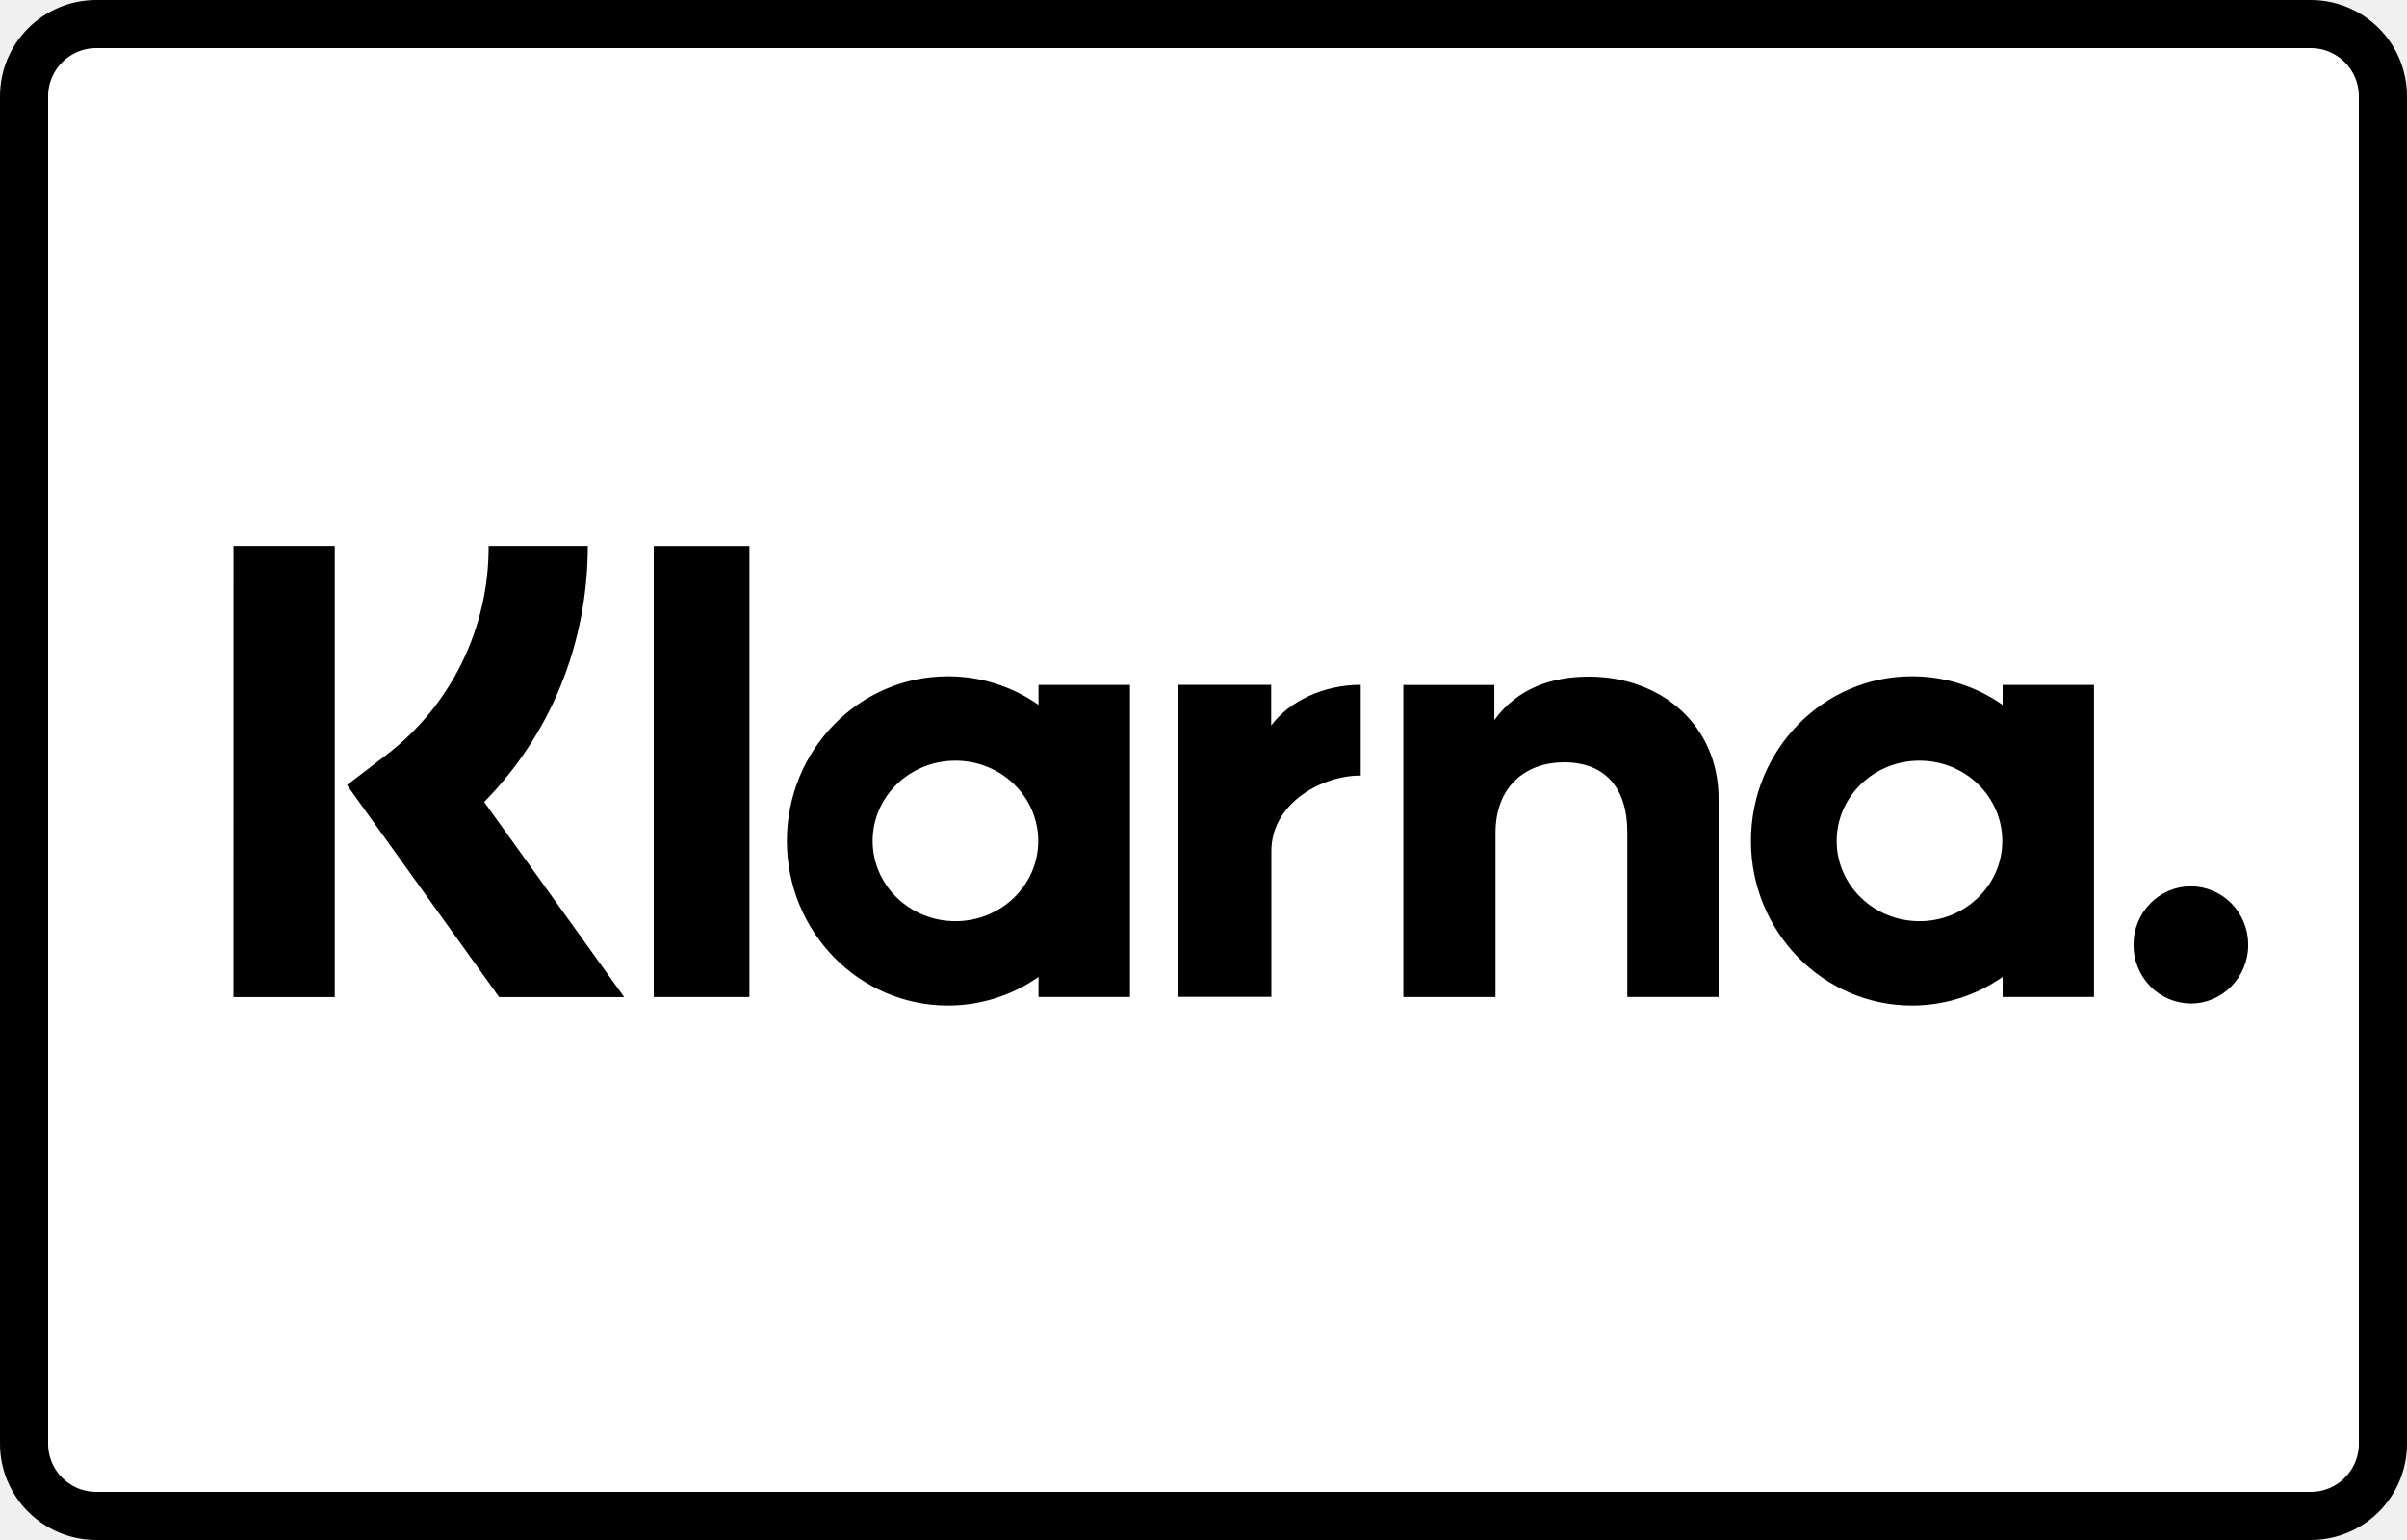
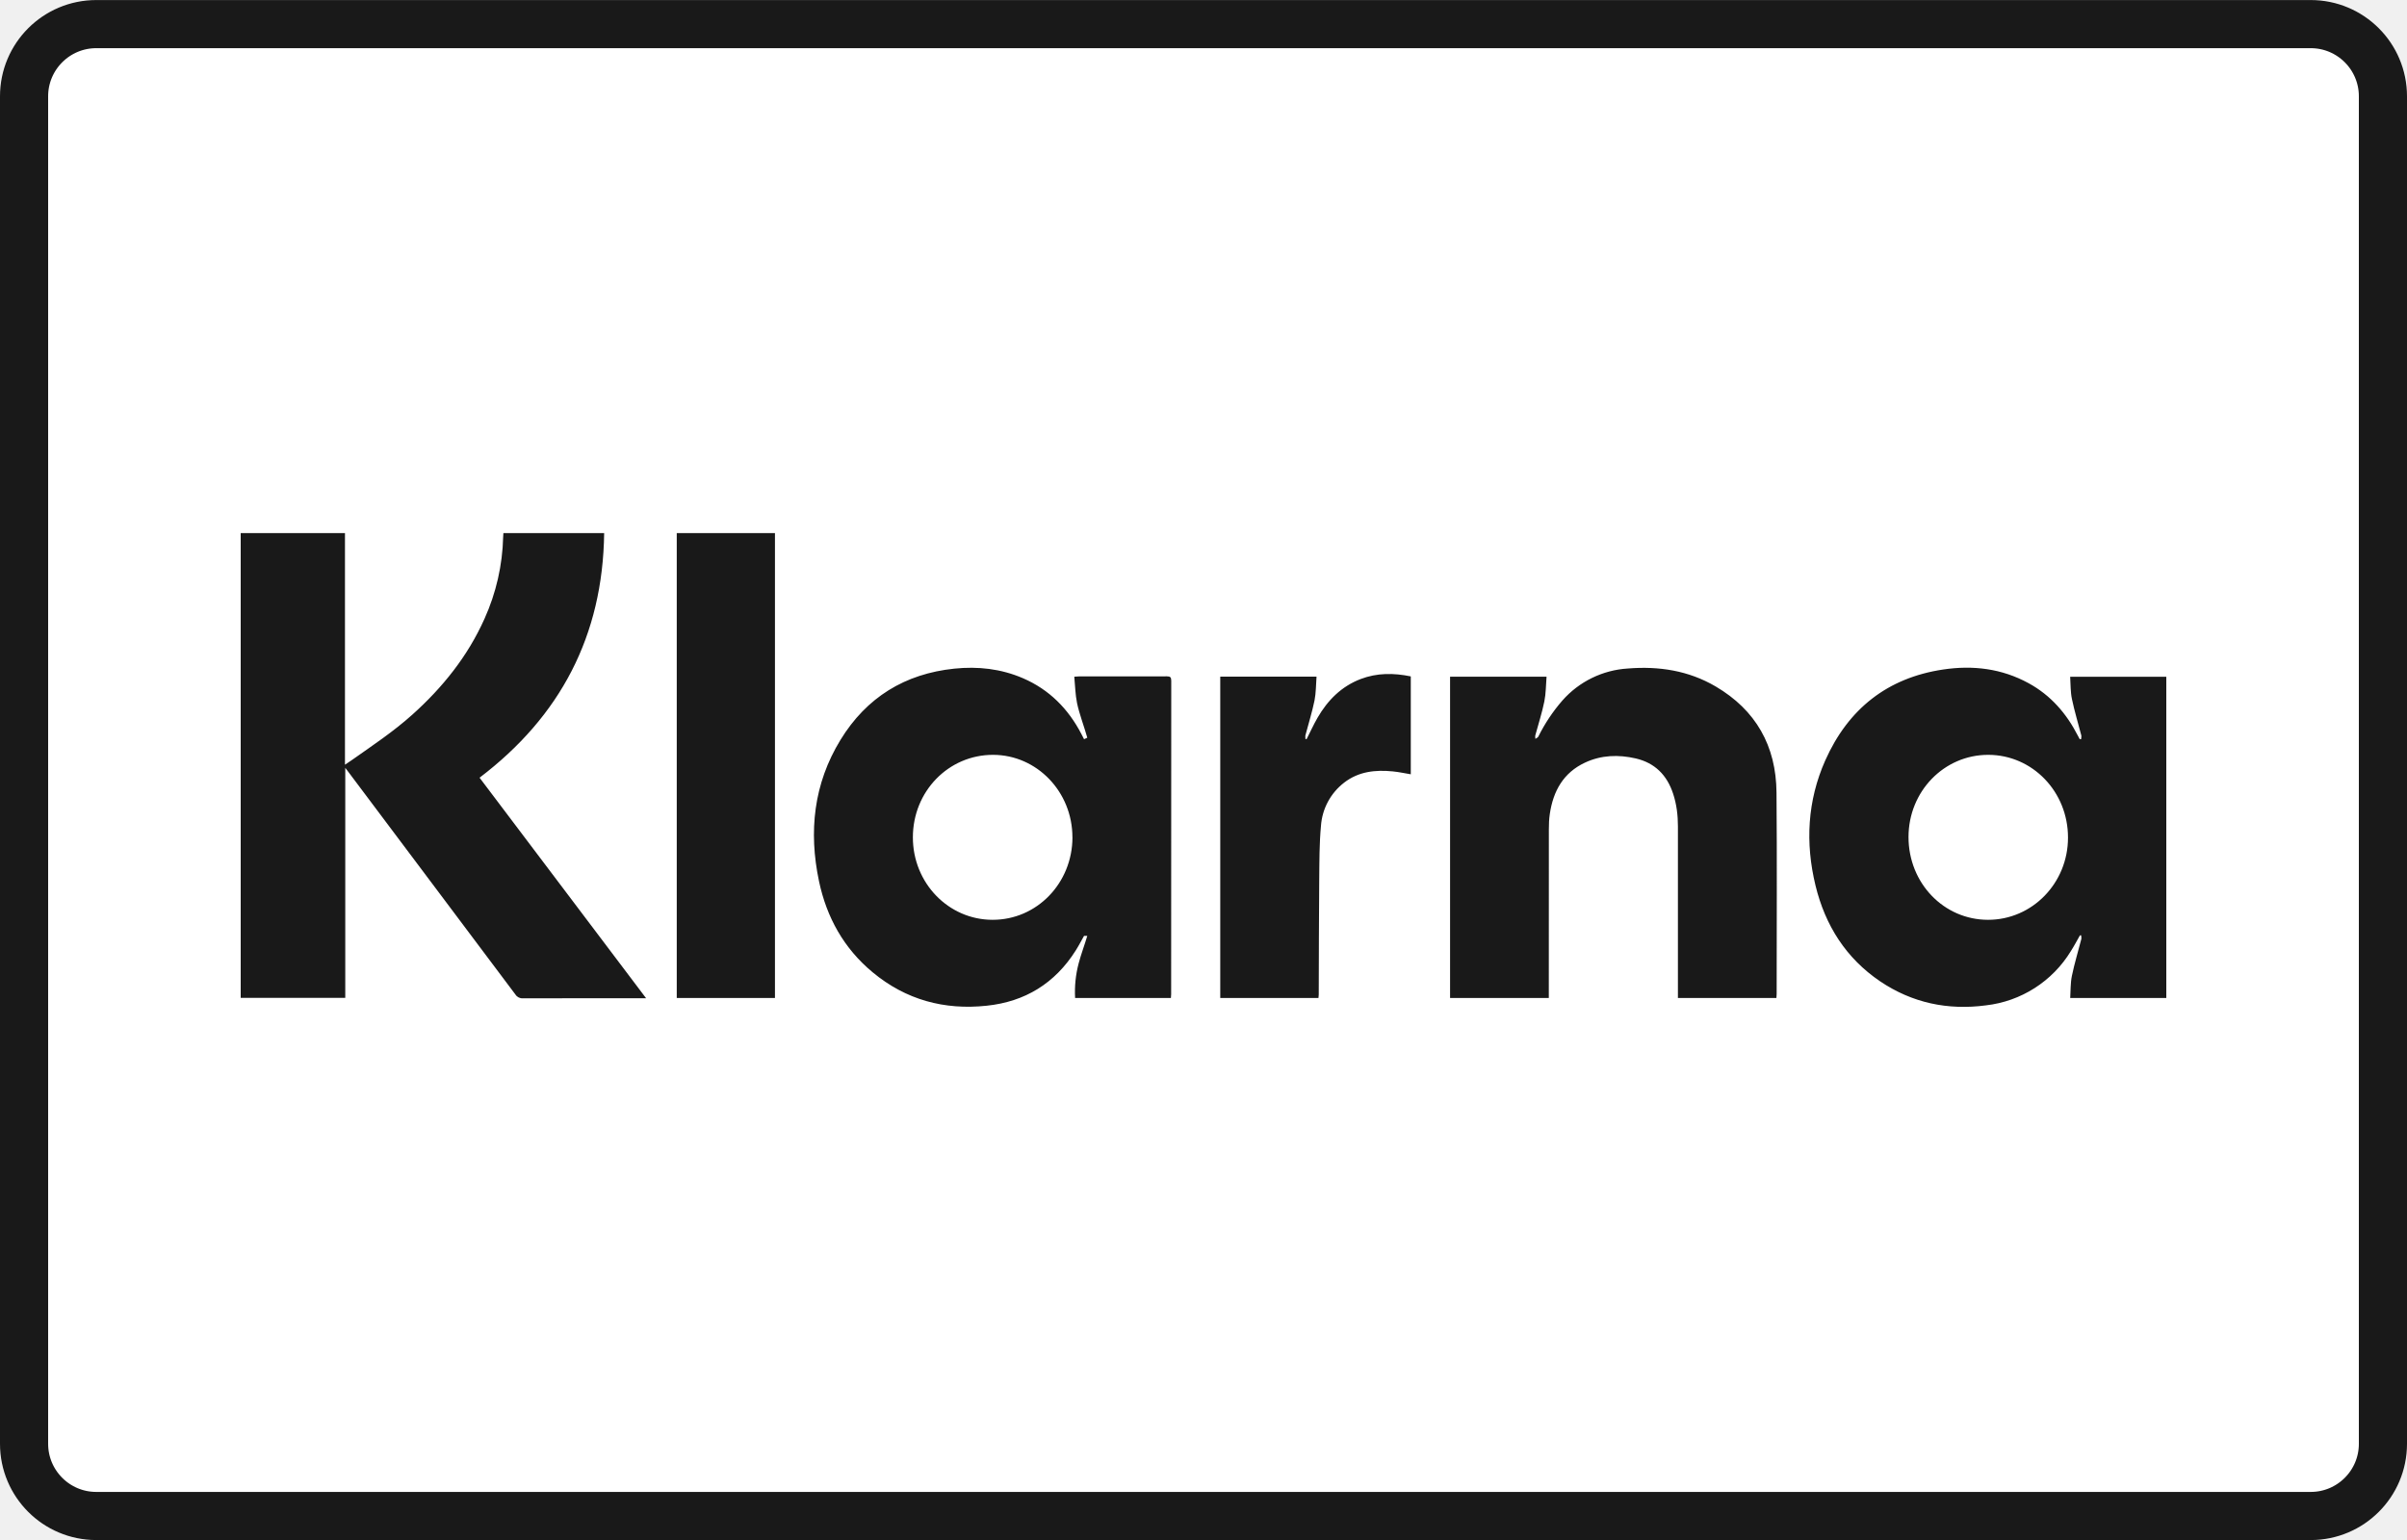
<svg xmlns="http://www.w3.org/2000/svg" viewBox="0 0 50 32">
-   <rect x=".5" y=".5" width="49" height="31" rx="1.5" fill="#fff" stroke="#000" stroke-width="1" />
-   <path d="M45.51 18.416a1.18 1.18 0 0 0-.844.358 1.212 1.212 0 0 0-.347.86 1.225 1.225 0 0 0 .346.859 1.192 1.192 0 0 0 .845.359c.657 0 1.191-.546 1.191-1.218a1.225 1.225 0 0 0-.346-.86 1.195 1.195 0 0 0-.845-.358Zm-3.917-.942c0-.922-.77-1.668-1.72-1.668s-1.72.747-1.72 1.668c0 .921.77 1.667 1.72 1.667s1.72-.746 1.72-1.667Zm.007-3.242h1.898v6.484H41.6V20.3a3.277 3.277 0 0 1-1.883.594c-1.847 0-3.345-1.532-3.345-3.42 0-1.89 1.498-3.421 3.345-3.421a3.27 3.27 0 0 1 1.883.593v-.415Zm-8.603-.172c-.757 0-1.475.24-1.956.903v-.73h-1.89v6.484h1.914V17.31c0-.986.646-1.47 1.425-1.47.834 0 1.314.51 1.314 1.456v3.42H35.7v-4.122c0-1.509-1.174-2.535-2.703-2.535Zm-6.591 1.014v-.844h-1.944v6.484h1.948v-3.028c0-1.021 1.082-1.57 1.833-1.57h.023V14.23c-.772 0-1.48.338-1.86.844Zm-4.839 2.4c0-.922-.77-1.668-1.72-1.668s-1.72.747-1.72 1.668c0 .921.77 1.667 1.72 1.667s1.72-.746 1.72-1.667Zm.006-3.242h1.9v6.484h-1.9V20.3a3.279 3.279 0 0 1-1.882.594c-1.848 0-3.345-1.532-3.345-3.42 0-1.89 1.497-3.421 3.345-3.421a3.27 3.27 0 0 1 1.882.593v-.415Zm-7.993 6.485h1.987v-9.373H13.58v9.373Zm-8.73.002h2.104v-9.377H4.851l-.001 9.377Zm7.36-9.377c0 2.03-.773 3.919-2.152 5.322l2.908 4.055h-2.598l-3.16-4.406.816-.625a5.384 5.384 0 0 0 1.571-1.918 5.46 5.46 0 0 0 .555-2.428h2.061Z" fill="#000" />
+   <rect x=".5" y=".501" width="49" height="31" rx="1.5" fill="#fff" stroke="#191919" stroke-width="1" />
+   <path d="M24.323 20.738h-1.99a2.313 2.313 0 0 1 .073-.718c.044-.171.13-.404.18-.574h-.067c-.059.104-.108.201-.172.302-.433.687-1.057 1.067-1.85 1.15-.88.094-1.679-.121-2.369-.694-.595-.493-.956-1.138-1.115-1.893-.218-1.033-.111-2.026.445-2.935C18 14.489 18.8 14 19.823 13.894c.49-.051.97.002 1.427.199.546.236.942.635 1.216 1.164l.053.103.067-.031c-.062-.223-.166-.494-.213-.72-.036-.176-.039-.359-.057-.548.045-.003.072-.006.099-.006.608 0 1.216.001 1.825-.001.068 0 .09.018.09.09-.002 2.171-.001 4.343-.002 6.515 0 .025-.003.05-.005.079Zm-2.046-3.341c0-.943-.737-1.71-1.646-1.712-.928-.002-1.669.76-1.668 1.716 0 .947.739 1.711 1.655 1.712.92.002 1.659-.762 1.66-1.716Zm7.845 3.34v-6.676h2.004c-.014.175-.012.349-.046.515-.048.237-.124.469-.187.703-.006.023 0 .05.001.074.02-.015.05-.026.061-.047a3.54 3.54 0 0 1 .5-.75 1.973 1.973 0 0 1 1.36-.665c.643-.052 1.26.042 1.824.373.834.49 1.257 1.235 1.264 2.207.012 1.393.003 2.787.003 4.18 0 .028-.003.055-.005.087h-2.046V17.17c0-.23-.027-.458-.1-.678-.127-.387-.38-.64-.775-.732-.36-.083-.717-.072-1.056.087-.446.208-.66.589-.73 1.065-.016.106-.02.215-.02.322-.002 1.133-.001 2.265-.001 3.398v.105h-2.051Zm14.878 0h-1.996c.01-.153.004-.31.035-.46.053-.256.13-.507.195-.762.006-.024-.001-.053-.003-.08l-.025.001c-.063.11-.121.222-.189.328a2.381 2.381 0 0 1-1.767 1.127c-.788.104-1.528-.05-2.195-.5-.708-.48-1.14-1.16-1.342-1.991-.215-.886-.169-1.762.203-2.6.478-1.072 1.292-1.715 2.448-1.888.619-.093 1.218-.021 1.777.285.457.25.785.627 1.022 1.09.012.025.026.049.039.073h.028c.002-.027.01-.056.004-.08-.065-.252-.141-.5-.194-.754-.032-.148-.026-.303-.037-.464H45v6.676Zm-5.355-3.344c0 .957.732 1.72 1.653 1.72.917 0 1.66-.763 1.66-1.707.002-.953-.737-1.72-1.656-1.721-.919-.001-1.657.76-1.657 1.708Zm-12.257 3.345h-2.04V14.06h2c-.013.168-.01.336-.042.496-.05.243-.125.48-.188.72-.007.026 0 .055 0 .082h.024c.075-.148.144-.3.226-.442.212-.367.497-.653.896-.806.34-.13.687-.128 1.042-.055v2.034c-.124-.02-.248-.048-.374-.06-.361-.036-.71.001-1.01.233a1.243 1.243 0 0 0-.482.9c-.034.365-.032.734-.036 1.102-.007.8-.007 1.602-.01 2.404 0 .022-.004.044-.006.07Zm-11.29 0h-2.04v-9.66h2.04v9.66ZM5 11.078h2.166v4.812c.056-.038.1-.065.141-.095.428-.302.865-.592 1.257-.944.63-.565 1.152-1.214 1.501-1.995a4.39 4.39 0 0 0 .387-1.7c0-.024.003-.05.005-.078h2.093c-.027 2.133-.912 3.809-2.588 5.082l3.459 4.582h-.107c-.818 0-1.636 0-2.453.002a.168.168 0 0 1-.152-.076c-1.148-1.532-2.298-3.063-3.447-4.594l-.09-.119v4.78H5V11.08Z" fill="#191919" />
</svg>
